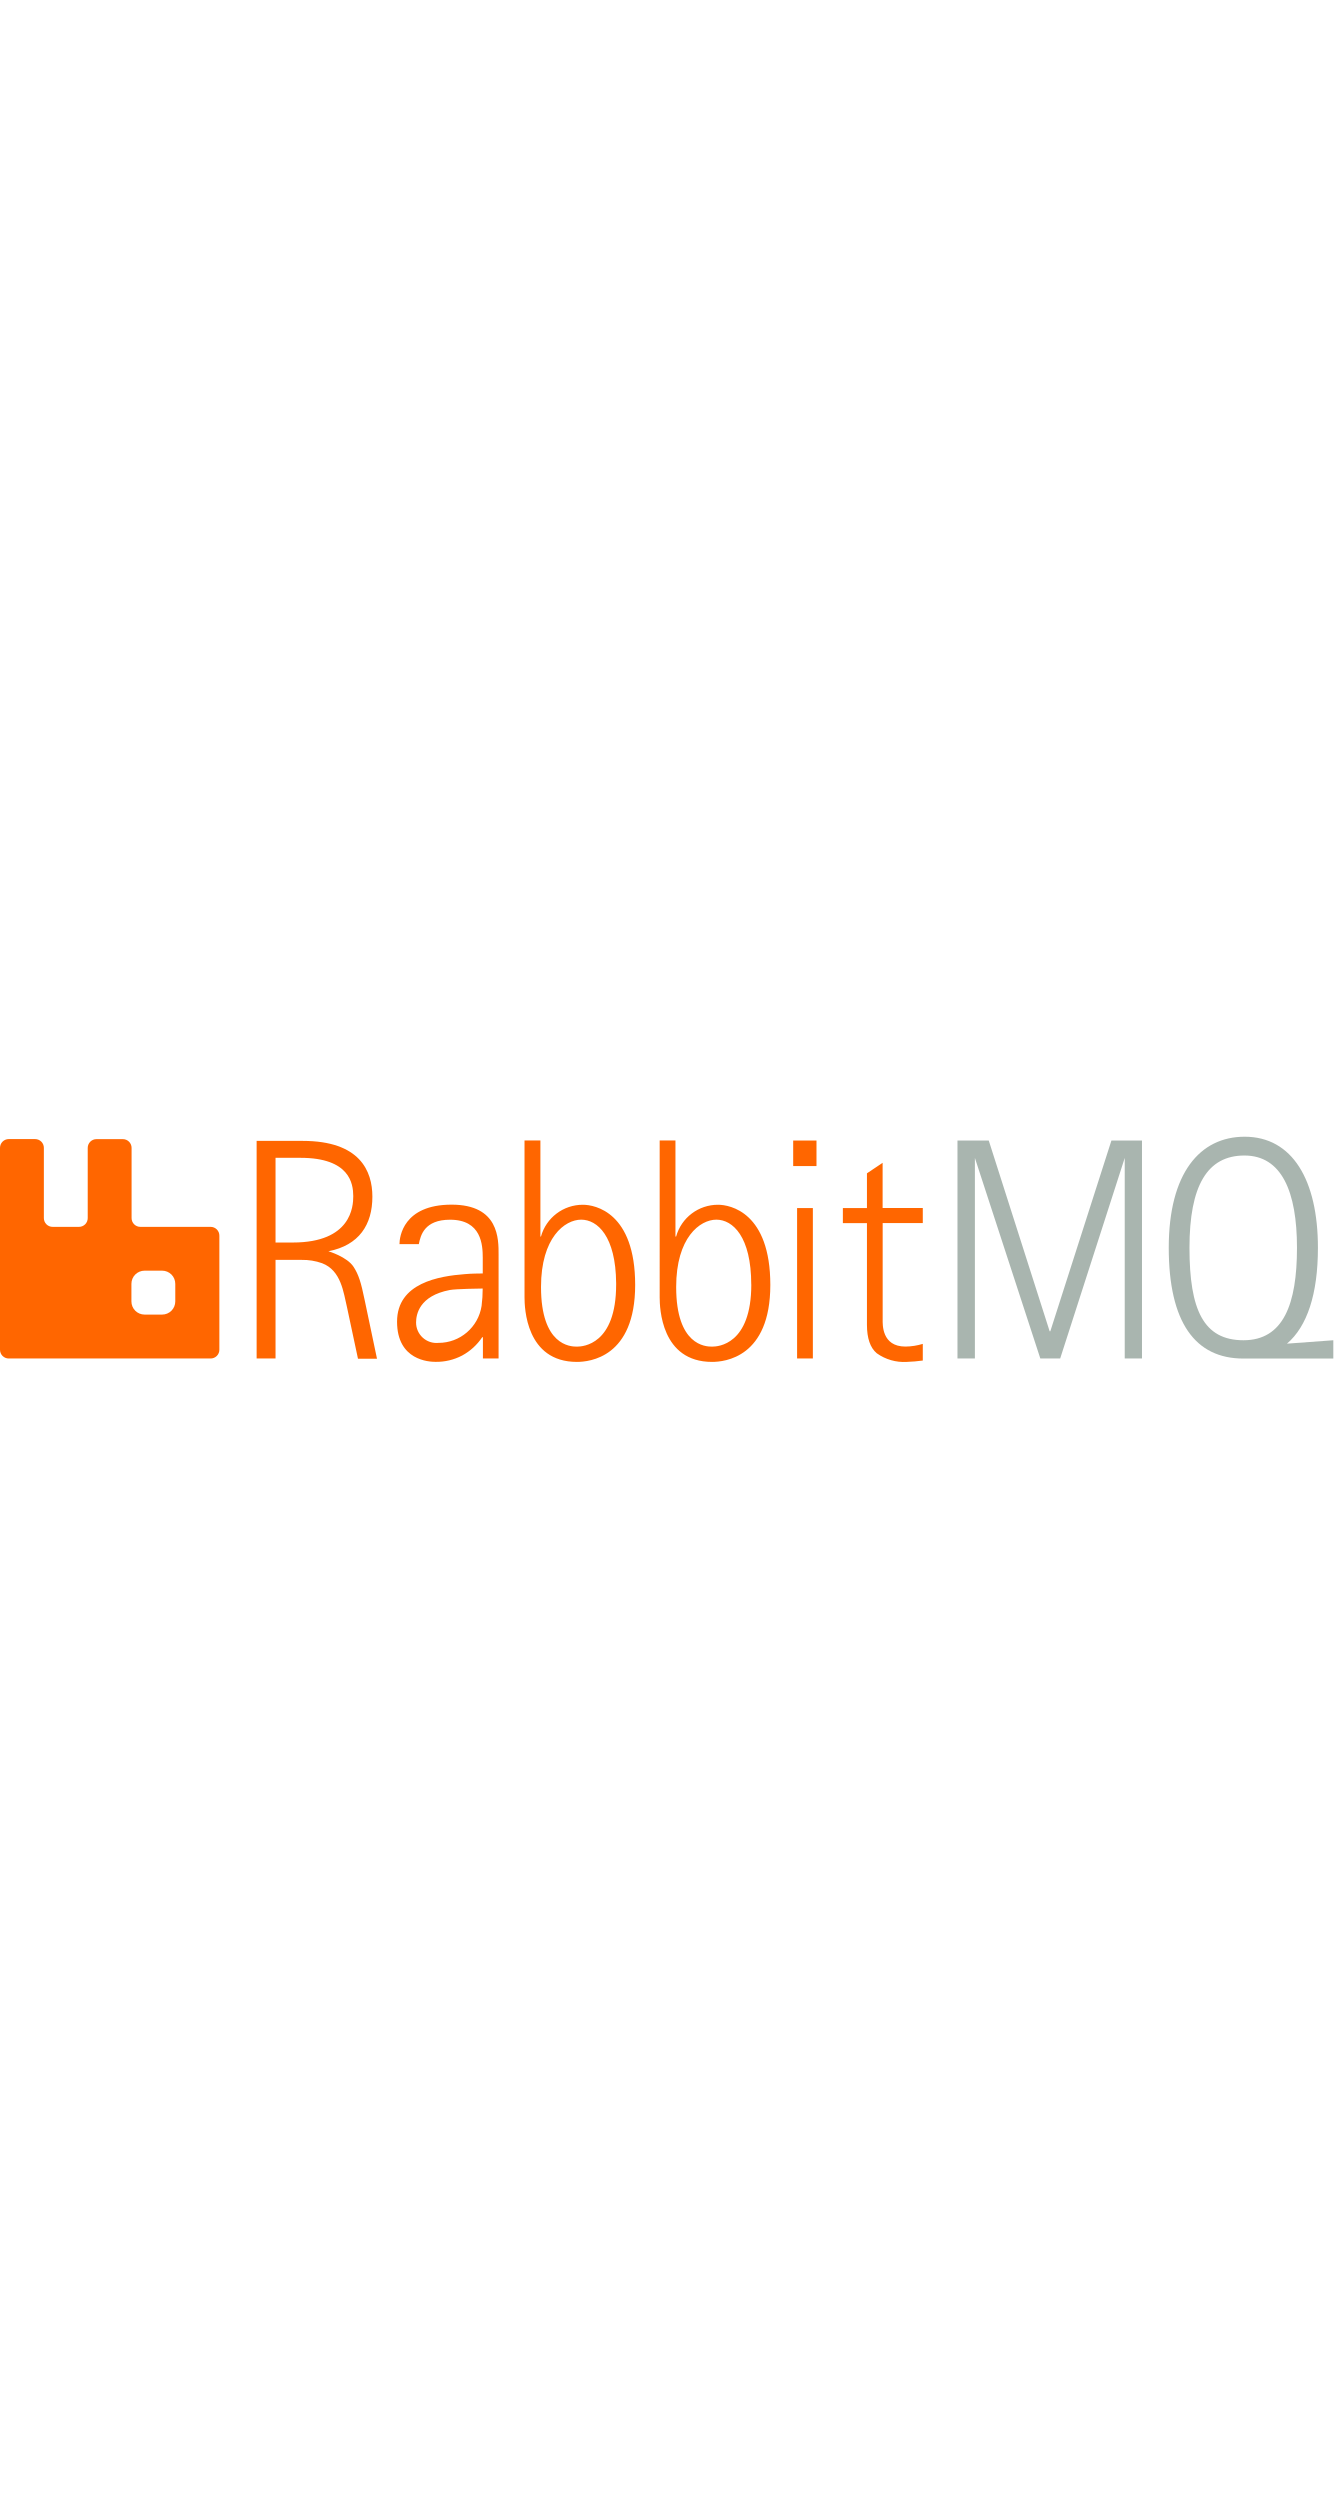
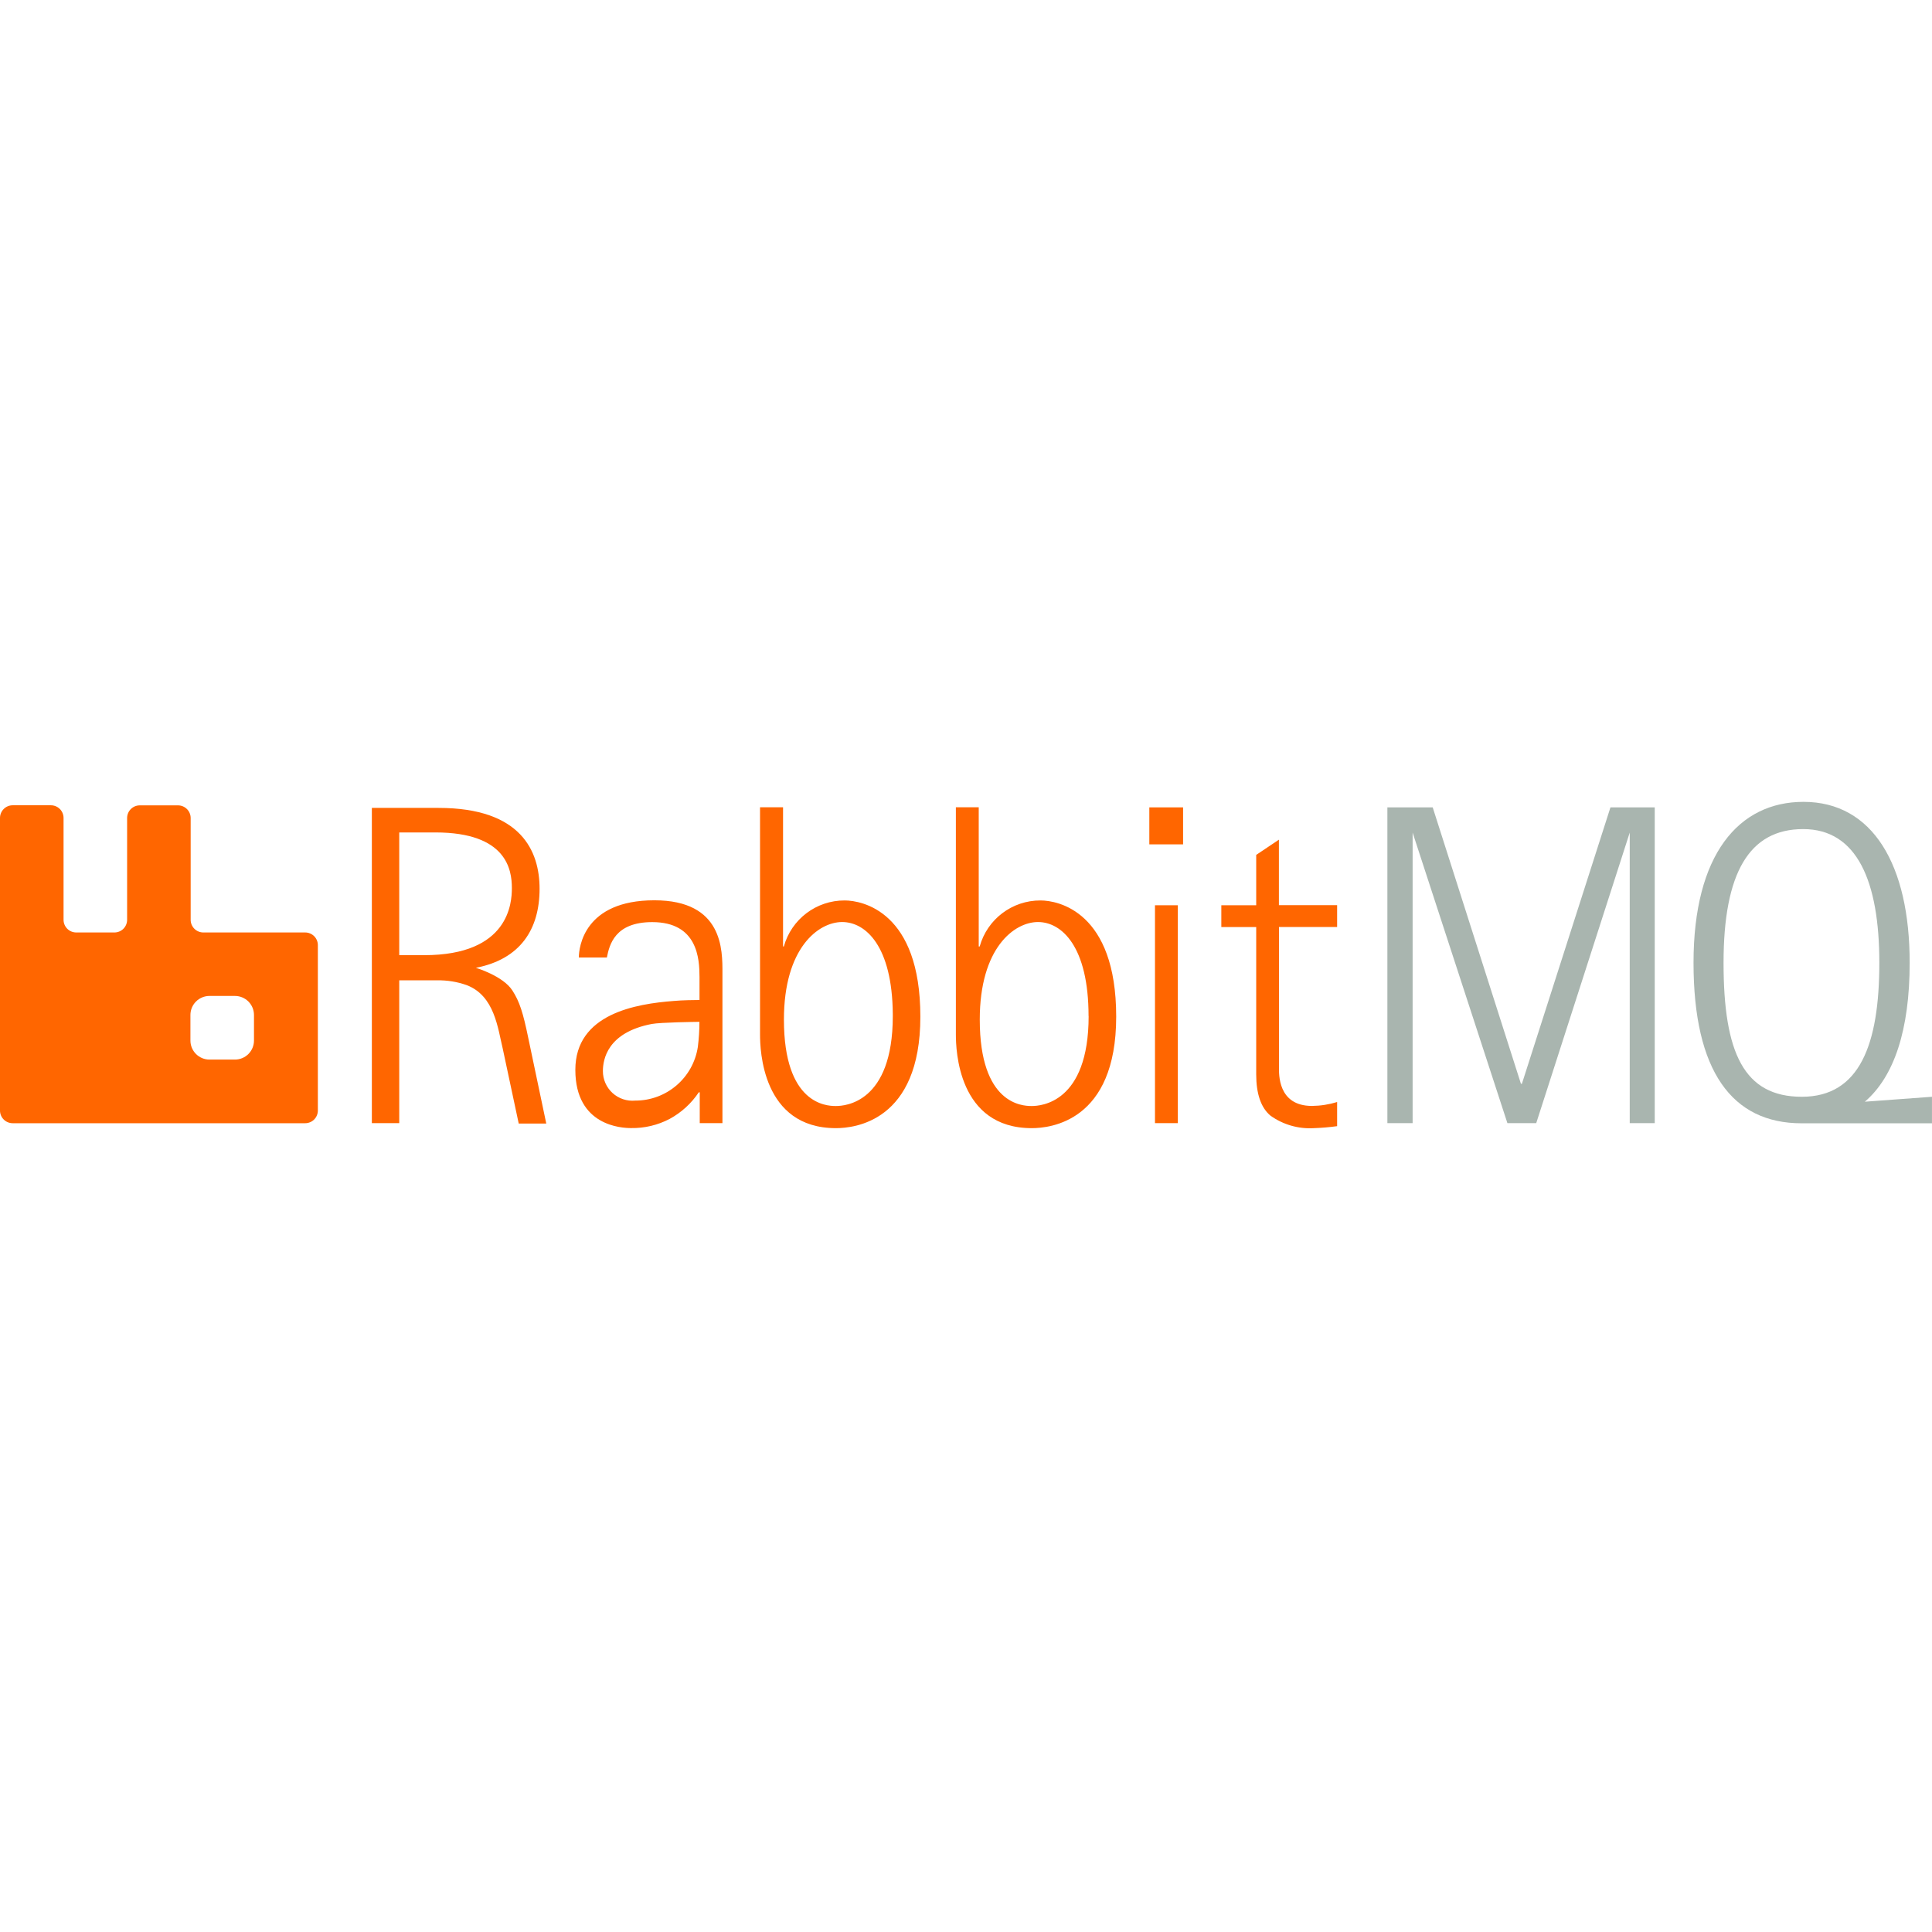
- <svg xmlns="http://www.w3.org/2000/svg" width="96px" height="180px" viewBox="0 -212.5 512 512" version="1.1" preserveAspectRatio="xMidYMid">
+ <svg xmlns="http://www.w3.org/2000/svg" width="96px" height="96px" viewBox="0 -212.5 512 512" version="1.1" preserveAspectRatio="xMidYMid">
  <g>
    <path d="M477.949,0 C496.27,0 506.084,16.653 506.084,42.634 C506.084,60.469 501.947,72.837 494.201,79.465 L494.201,79.465 L511.994,78.156 L511.994,85.185 L477.443,85.185 C458.975,85.185 448.802,71.318 448.802,42.634 C448.802,13.951 460.769,0 477.949,0 Z M379.679,1.456 L403.065,74.716 L403.318,74.716 L426.788,1.456 L438.523,1.456 L438.523,85.142 L431.896,85.142 L431.896,8.147 L407.117,85.142 L399.477,85.142 L374.36,8.147 L374.36,85.142 L367.67,85.142 L367.67,1.456 L379.679,1.456 Z M477.865,7.218 C463.576,7.218 456.759,18.806 456.759,42.656 C456.759,66.506 462.162,78.156 477.506,78.156 C492.85,78.156 498.042,64.247 498.042,42.656 C498.042,21.064 492.154,7.218 477.865,7.218 Z" fill="#A9B5AF">

</path>
    <path d="M338.923,10.025 L338.923,27.375 L354.352,27.375 L354.352,33.158 L338.944,33.158 L338.944,70.305 C338.944,71.972 338.543,80.583 347.682,80.583 C349.943,80.56 352.19,80.212 354.352,79.549 L354.352,85.944 C352.308,86.227 350.251,86.403 348.189,86.472 C344.088,86.72 340.026,85.55 336.686,83.158 C334.153,81.048 332.908,77.333 332.908,72.246 L332.908,33.179 L323.663,33.179 L323.663,27.396 L332.908,27.396 L332.908,14.057 L338.923,10.025 Z M207.516,1.435 L207.516,38.329 L207.727,38.329 C209.736,31.091 216.341,26.094 223.852,26.129 C228.496,26.129 243.903,29.063 243.903,56.923 C243.903,84.783 226.343,86.472 221.531,86.472 C201.922,86.472 201.429,65.614 201.417,61.72 L201.416,1.435 L207.516,1.435 Z M259.374,1.435 L259.374,38.329 L259.627,38.329 C261.636,31.091 268.241,26.094 275.752,26.129 C280.396,26.129 295.803,29.063 295.803,56.923 C295.803,84.783 278.243,86.472 273.431,86.472 C253.822,86.472 253.329,65.614 253.317,61.72 L253.316,1.435 L259.374,1.435 Z M173.408,26.087 C191.631,26.087 191.469,39.283 191.455,45.353 L191.454,85.142 L185.439,85.142 L185.439,76.974 L185.186,76.974 C183.222,79.917 180.571,82.337 177.461,84.024 C174.313,85.675 170.8,86.51 167.245,86.451 C164.839,86.451 152.471,85.944 152.471,71.022 C152.471,56.1 168.638,53.525 178.537,52.765 C180.801,52.546 184.264,52.517 185.159,52.513 L185.296,52.512 C185.313,52.512 185.328,52.512 185.34,52.512 L185.376,52.512 L185.376,47.314 C185.376,47.269 185.376,47.224 185.376,47.178 L185.377,46.893 C185.377,46.844 185.377,46.795 185.377,46.745 L185.377,46.439 C185.369,41.582 184.891,31.87 172.839,31.87 C162.94,31.87 161.505,37.864 160.829,41.241 L160.829,41.241 L153.4,41.241 C153.4,38.498 154.814,26.087 173.408,26.087 Z M116.211,1.604 C138.203,1.604 142.994,13.149 142.994,23.027 C142.994,33.791 137.887,41.685 126.11,43.985 C126.11,43.985 133.286,46.096 135.797,50.001 C137.697,52.955 138.625,55.868 140.018,62.664 L140.018,62.664 L144.767,85.248 L137.465,85.248 L133.243,65.45 C131.914,59.963 131.069,51.372 123.661,48.565 C121.155,47.677 118.51,47.248 115.852,47.299 L115.852,47.299 L105.805,47.299 L105.805,85.142 L98.545,85.142 L98.545,1.604 Z M312.139,27.396 L312.139,85.142 L306.082,85.142 L306.082,27.396 L312.139,27.396 Z M223.177,31.849 C216.887,31.849 207.748,38.709 207.748,57.704 C207.748,80.146 219.039,80.595 221.397,80.604 L221.595,80.604 C223.816,80.592 236.6,79.885 236.6,56.754 L236.6,56.754 L236.598,56.226 C236.458,38.2 229.404,31.849 223.177,31.849 Z M275.077,31.849 C268.787,31.849 259.648,38.709 259.648,57.704 C259.648,80.146 270.939,80.595 273.298,80.604 L273.495,80.604 C275.716,80.592 288.5,79.885 288.5,56.754 L288.5,56.754 L288.479,56.776 C288.479,38.329 281.367,31.849 275.077,31.849 Z M185.355,58.295 L185.27,58.296 C184.287,58.308 175.049,58.426 172.712,58.865 C160.956,61.123 159.774,68.278 159.774,71.339 C159.764,73.55 160.69,75.663 162.322,77.154 C163.954,78.646 166.141,79.378 168.343,79.169 C176.626,79.192 183.679,73.152 184.932,64.965 C185.211,62.752 185.352,60.525 185.355,58.295 L185.355,58.295 Z M115.388,8.105 L105.805,8.105 L105.805,40.629 L112.433,40.629 C134.953,40.629 135.65,26.699 135.65,22.879 L135.649,22.739 C135.625,18.075 134.339,8.105 115.388,8.105 L115.388,8.105 Z M313.532,1.456 L313.532,11.271 L304.583,11.271 L304.583,1.456 L313.532,1.456 Z" fill="#FF6600">

</path>
    <path d="M80.858,34.614 L53.905,34.614 C53.008,34.62 52.146,34.266 51.511,33.631 C50.877,32.997 50.523,32.134 50.528,31.237 L50.528,4.285 C50.528,3.391 50.172,2.534 49.538,1.904 C48.904,1.274 48.045,0.923 47.151,0.929 L37.063,0.929 C36.169,0.923 35.31,1.274 34.676,1.904 C34.042,2.534 33.686,3.391 33.686,4.285 L33.686,31.237 C33.691,32.134 33.337,32.997 32.703,33.631 C32.068,34.266 31.206,34.62 30.309,34.614 L20.22,34.614 C19.322,34.62 18.46,34.266 17.826,33.631 C17.191,32.997 16.837,32.134 16.843,31.237 L16.843,4.285 C16.849,3.387 16.495,2.525 15.86,1.89 C15.225,1.256 14.363,0.902 13.466,0.907 L3.356,0.907 C2.462,0.907 1.606,1.264 0.976,1.898 C0.346,2.532 -0.005,3.391 6.53290055e-05,4.285 L6.53290055e-05,81.786 C-0.006,82.684 0.348,83.546 0.983,84.181 C1.618,84.815 2.48,85.169 3.377,85.163 L80.858,85.163 C81.755,85.169 82.617,84.815 83.252,84.181 C83.887,83.546 84.241,82.684 84.235,81.786 L84.235,38.054 C84.258,37.146 83.911,36.267 83.275,35.619 C82.639,34.971 81.766,34.608 80.858,34.614 Z M67.308,63.234 C67.313,64.576 66.784,65.864 65.838,66.815 C64.891,67.765 63.605,68.3 62.263,68.3 L55.509,68.3 C54.168,68.3 52.882,67.765 51.935,66.815 C50.988,65.864 50.459,64.576 50.465,63.234 L50.465,56.501 C50.459,55.16 50.988,53.871 51.935,52.921 C52.882,51.97 54.168,51.436 55.509,51.436 L62.263,51.436 C63.605,51.436 64.891,51.97 65.838,52.921 C66.784,53.871 67.313,55.16 67.308,56.501 L67.308,63.234 L67.308,63.234 Z" fill="#FF6600">

</path>
  </g>
</svg>
